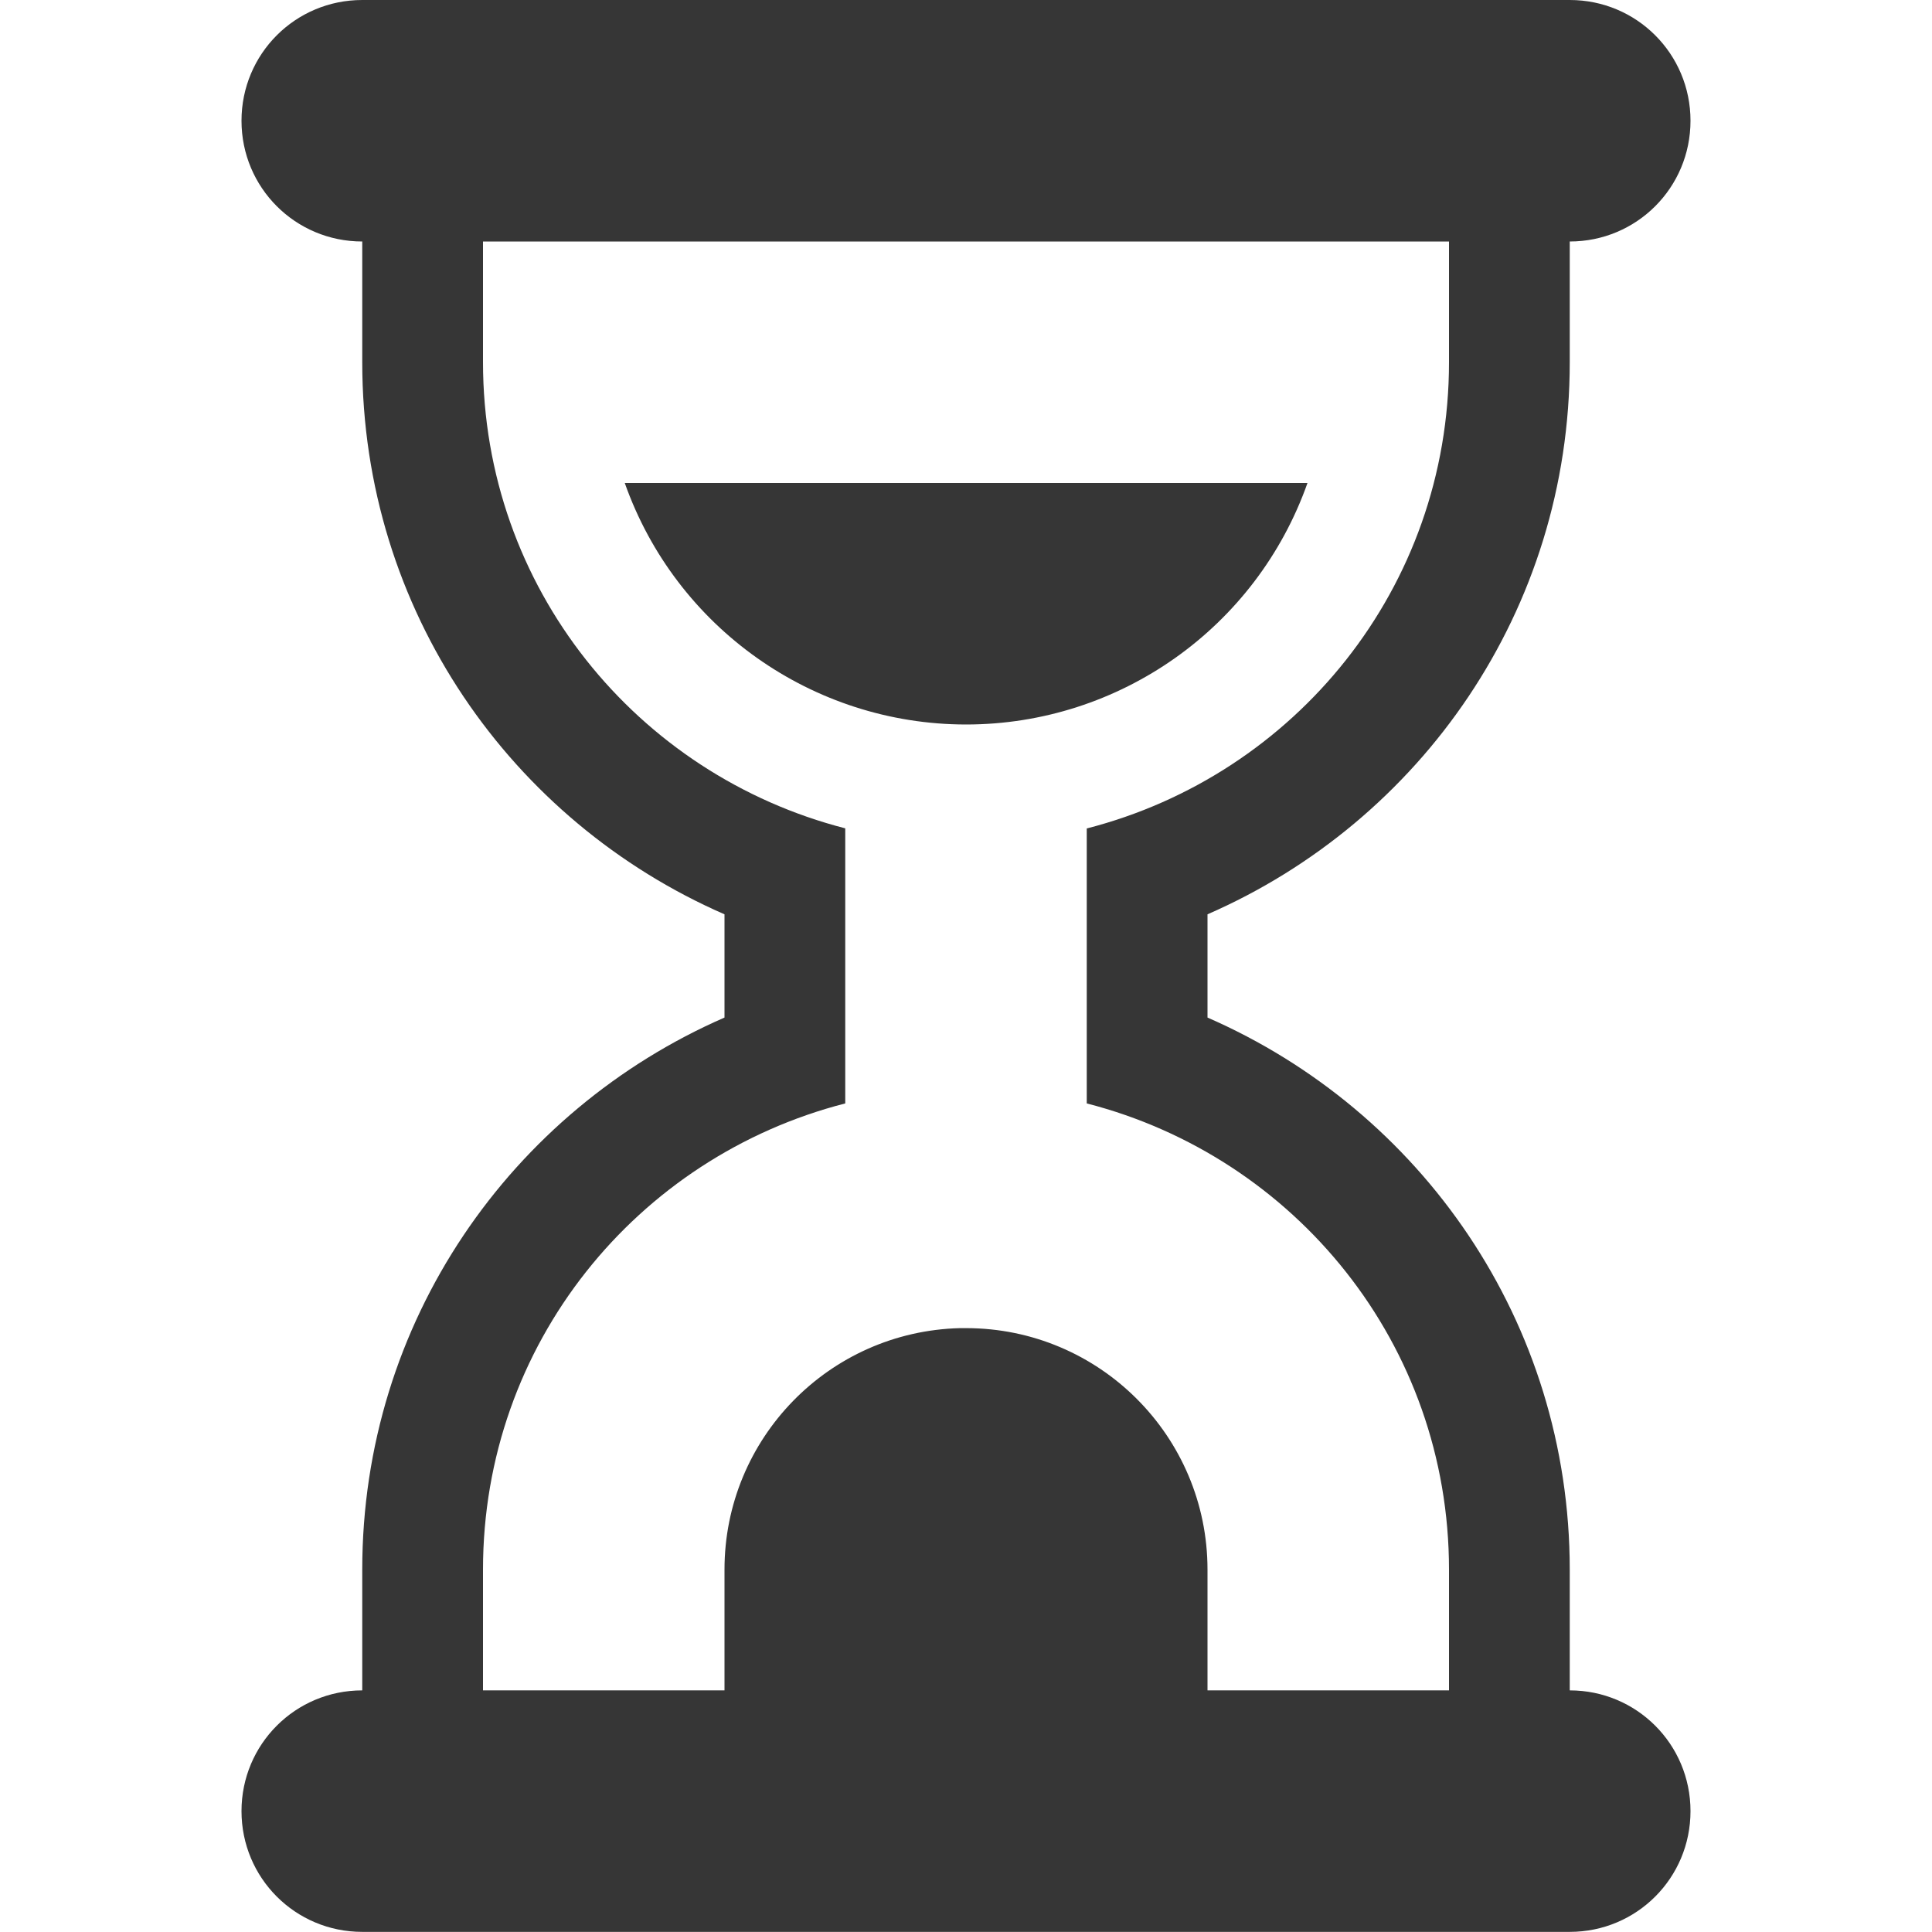
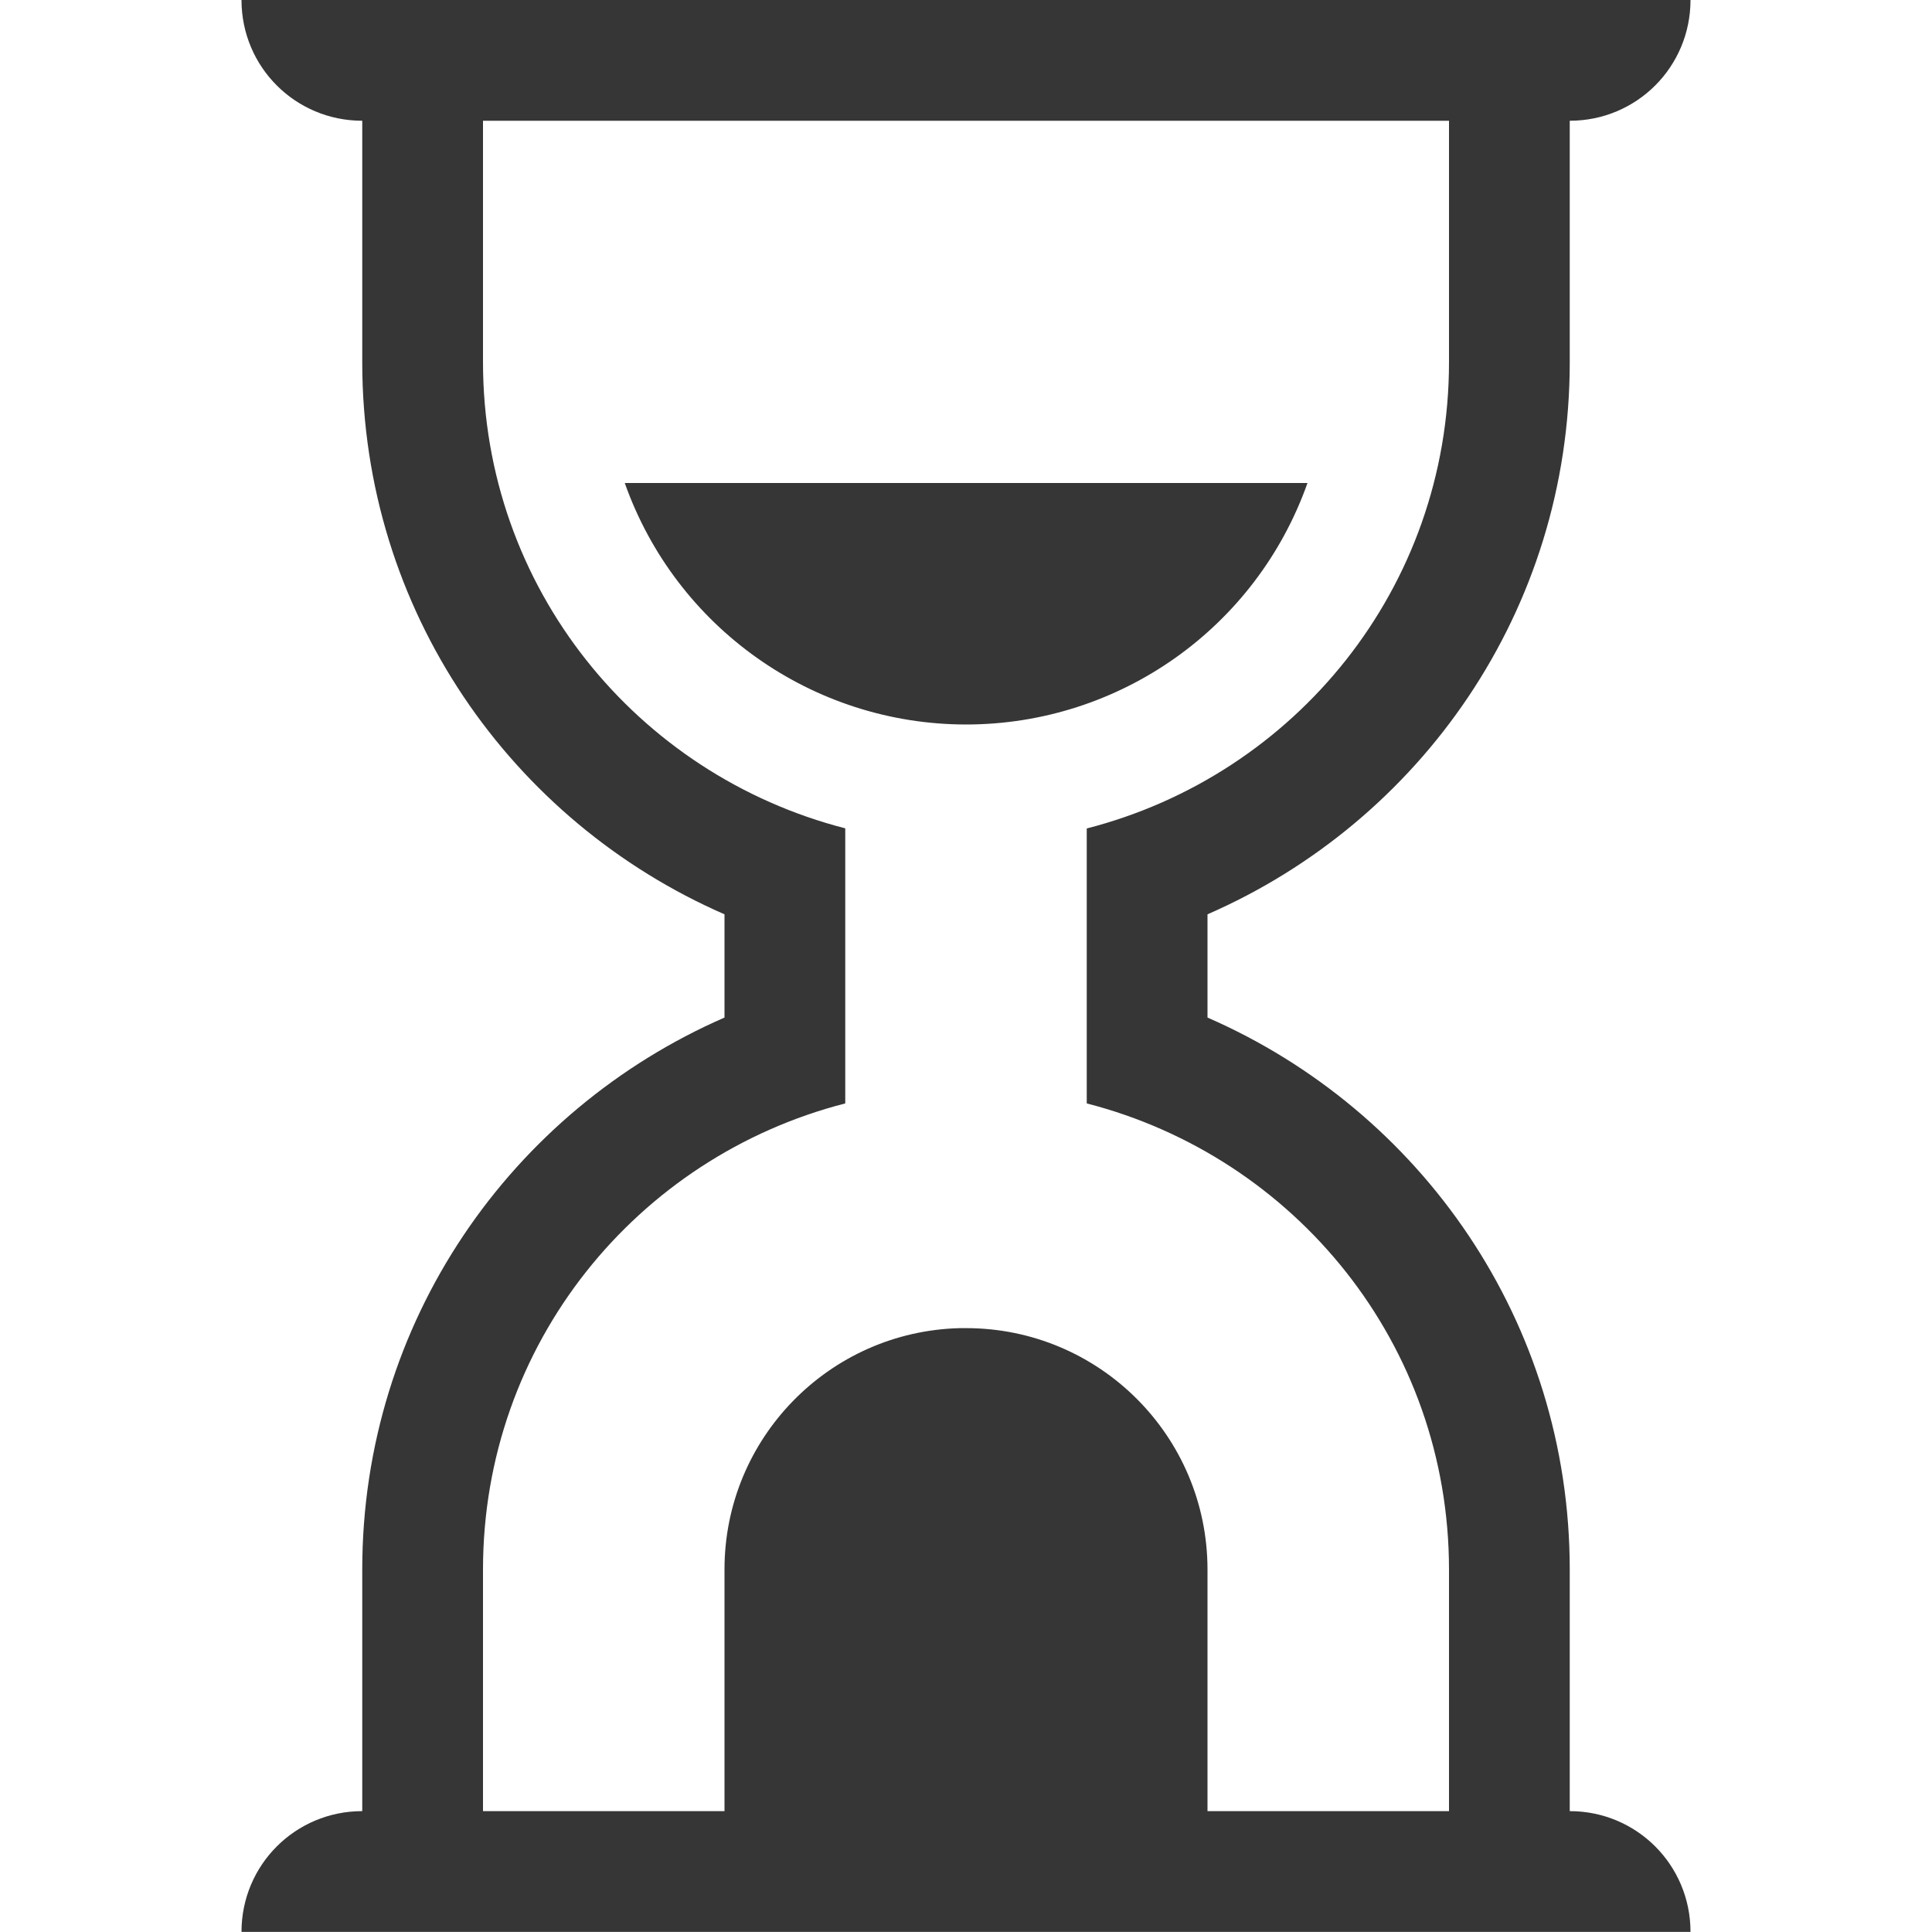
<svg xmlns="http://www.w3.org/2000/svg" width="16" height="16" version="1.1">
-   <path d="m3 0c-0.554 0-1 0.446-1 1s0.446 1 1 1v1c0 2.055 1.235 3.802 3 4.572v0.855c-1.765 0.77-3 2.517-3 4.572v1c-0.554 0-1 0.446-1 1s0.446 1 1 1h10c0.554 0 1-0.446 1-1s-0.446-1-1-1v-1c0-2.055-1.235-3.802-3-4.572v-0.855c1.765-0.77 3-2.517 3-4.572v-1c0.554 0 1-0.446 1-1s-0.446-1-1-1h-10zm1 2h8v1c0 1.869-1.274 3.418-3 3.861v1.039 0.199 1.039c1.726 0.444 3 1.993 3 3.861v1h-2v-1a2 2 0 0 0-2-2 2 2 0 0 0-0.049 0 2 2 0 0 0-1.951 2 2 2 0 0 0 0 0.049v0.951h-2v-1c0-1.869 1.274-3.418 3-3.861v-0.139-1.1-1.039c-1.726-0.444-3-1.993-3-3.861v-1zm1.174 2a3 3 0 0 0 2.826 2 3 3 0 0 0 2.828-2h-5.654z" fill="#363636" stroke-width=".817" />
+   <path d="m2 0c0 0.554 0.446 1 1 1v2c0 2.055 1.235 3.802 3 4.572v0.855c-1.765 0.77-3 2.517-3 4.572v2c-0.554 0-1 0.446-1 1h12c0-0.554-0.446-1-1-1v-2c0-2.055-1.235-3.802-3-4.572v-0.855c1.765-0.77 3-2.517 3-4.572v-2c0.554 0 1-0.446 1-1h-12zm2 1h8v2c0 1.869-1.274 3.418-3 3.861v1.039 0.199 1.039c1.726 0.444 3 1.993 3 3.861v2h-2v-2c0-1.105-0.895-2-2-2-0.016-1.99e-4 -0.033-1.99e-4 -0.049 0-1.085 0.026-1.952 0.914-1.951 2-1.987e-4 0.016-1.987e-4 0.033 0 0.049v1.951h-2v-2c0-1.869 1.274-3.418 3-3.861v-0.139-1.1-1.039c-1.726-0.444-3-1.993-3-3.861v-2zm1.174 3c0.424 1.198 1.556 1.999 2.826 2 1.271-1.386e-4 2.404-0.801 2.828-2h-5.654z" fill="#363636" />
</svg>
